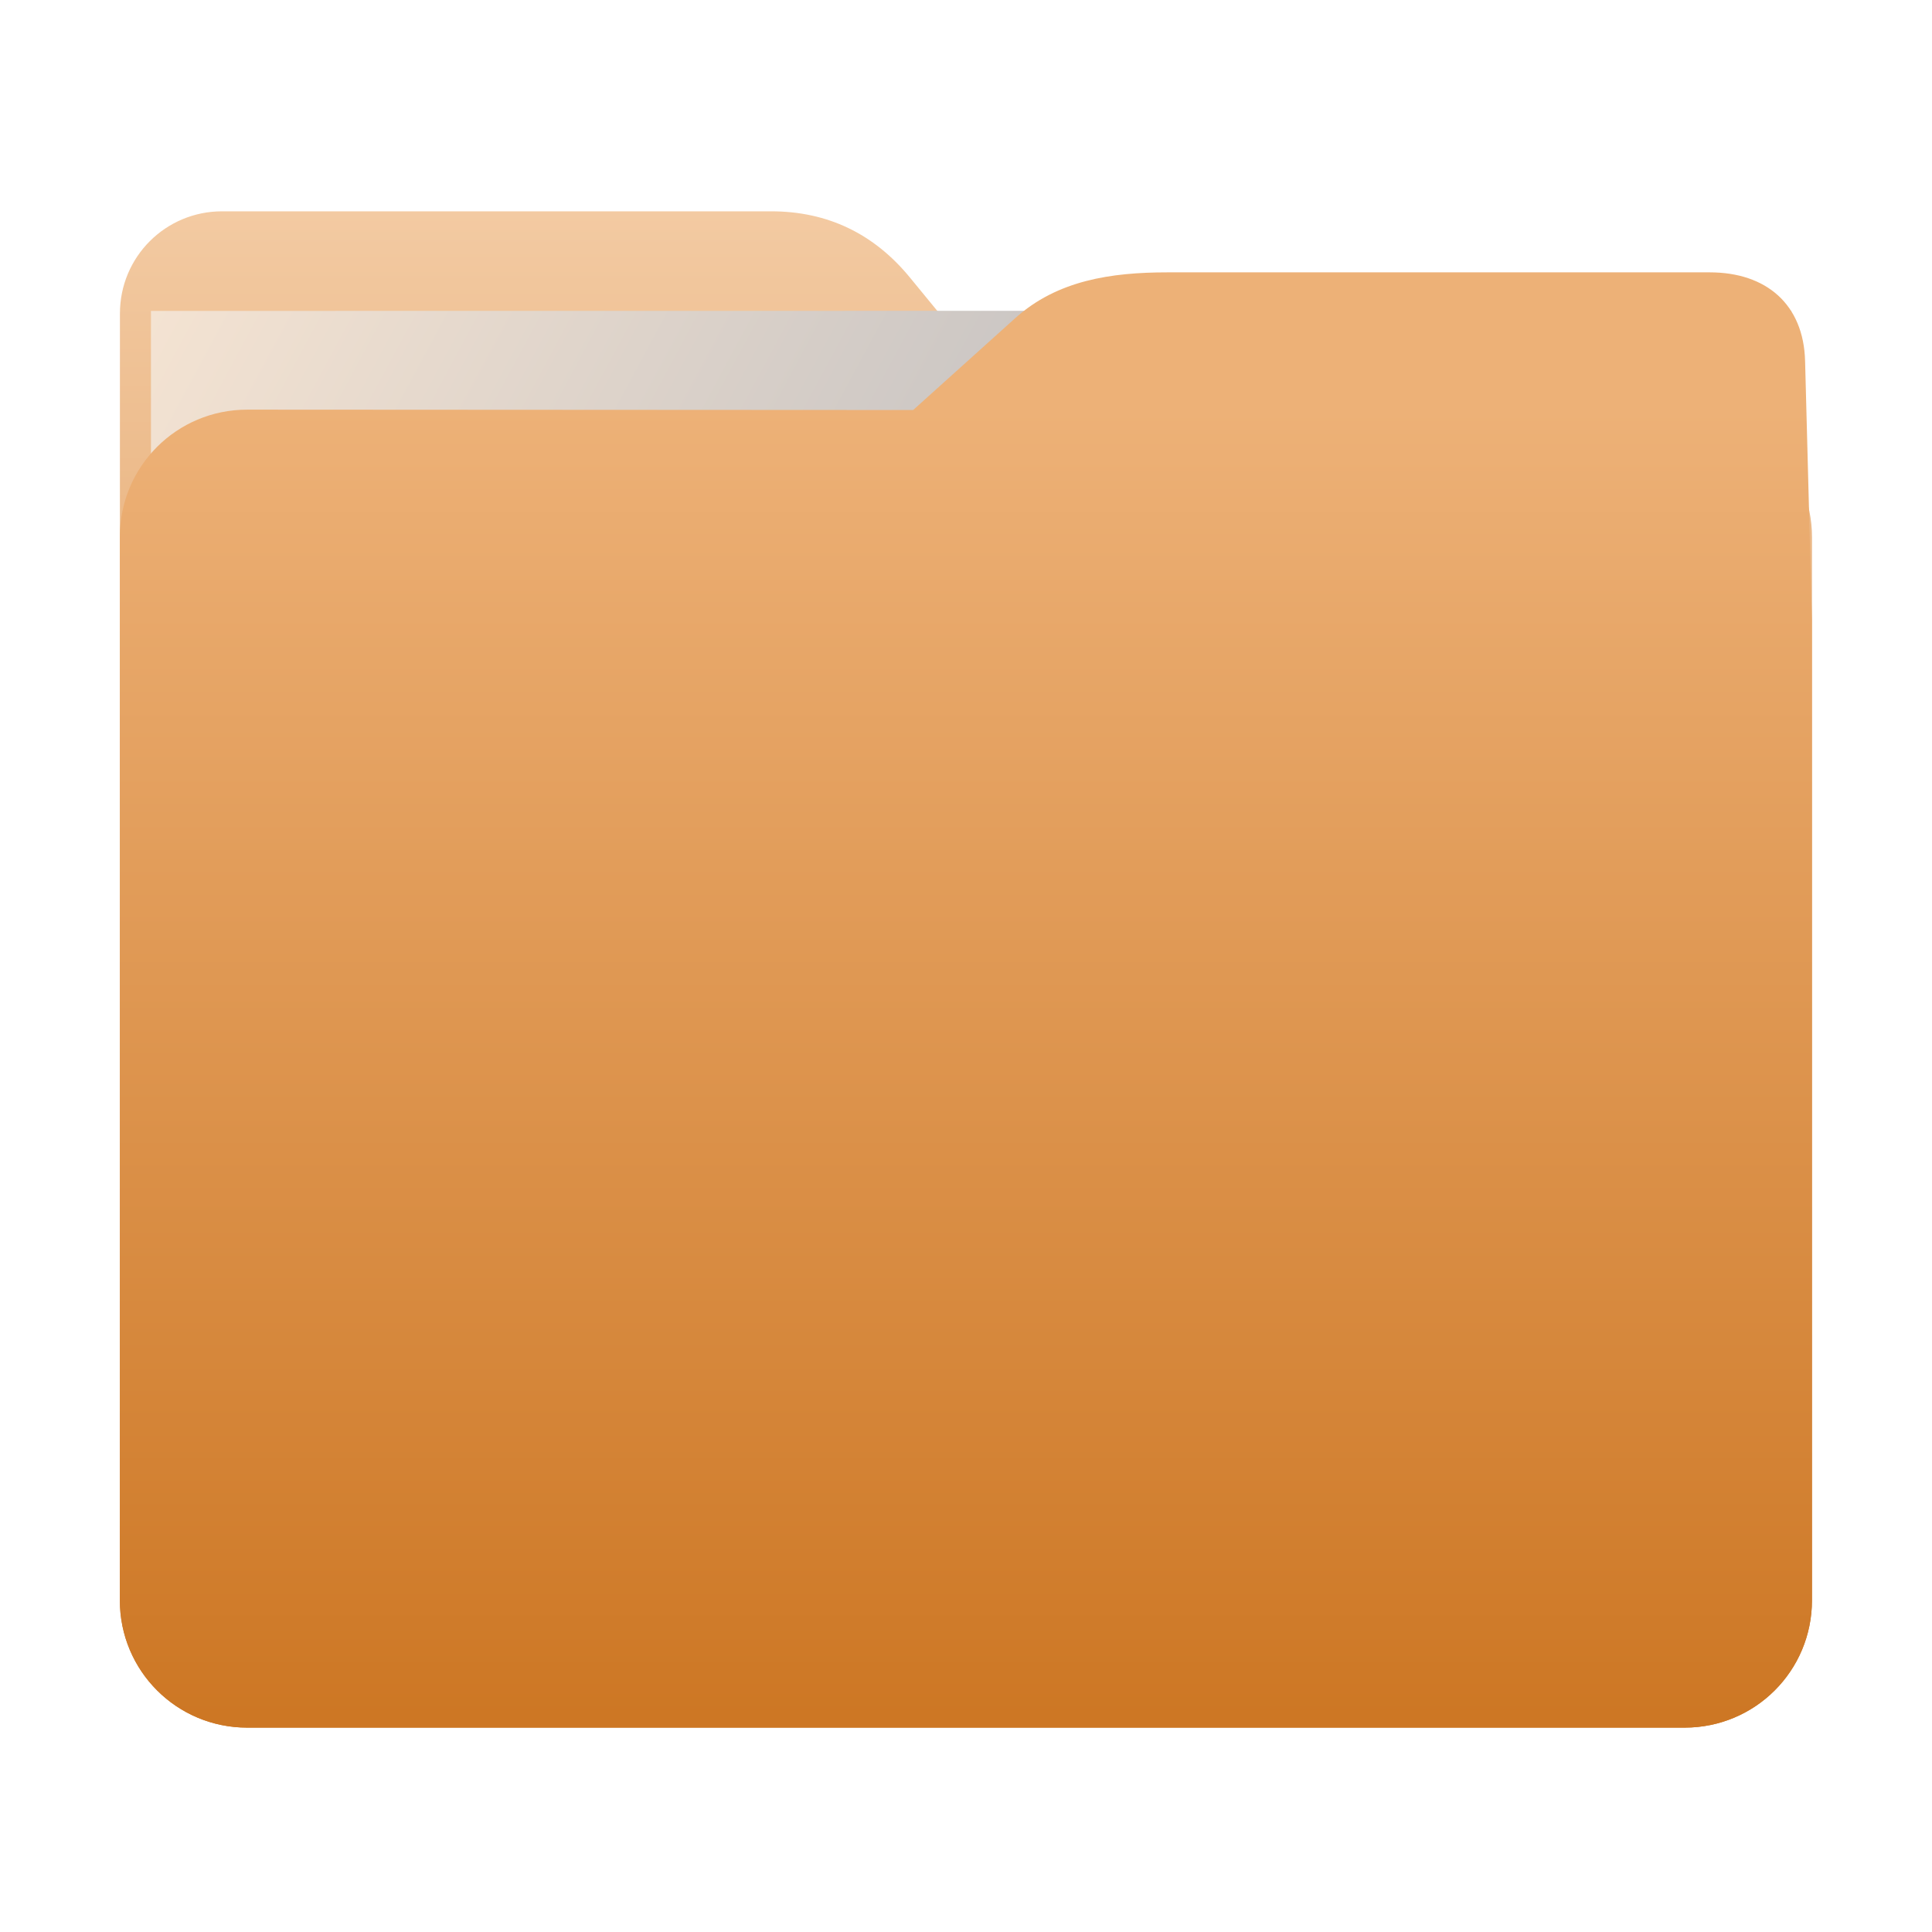
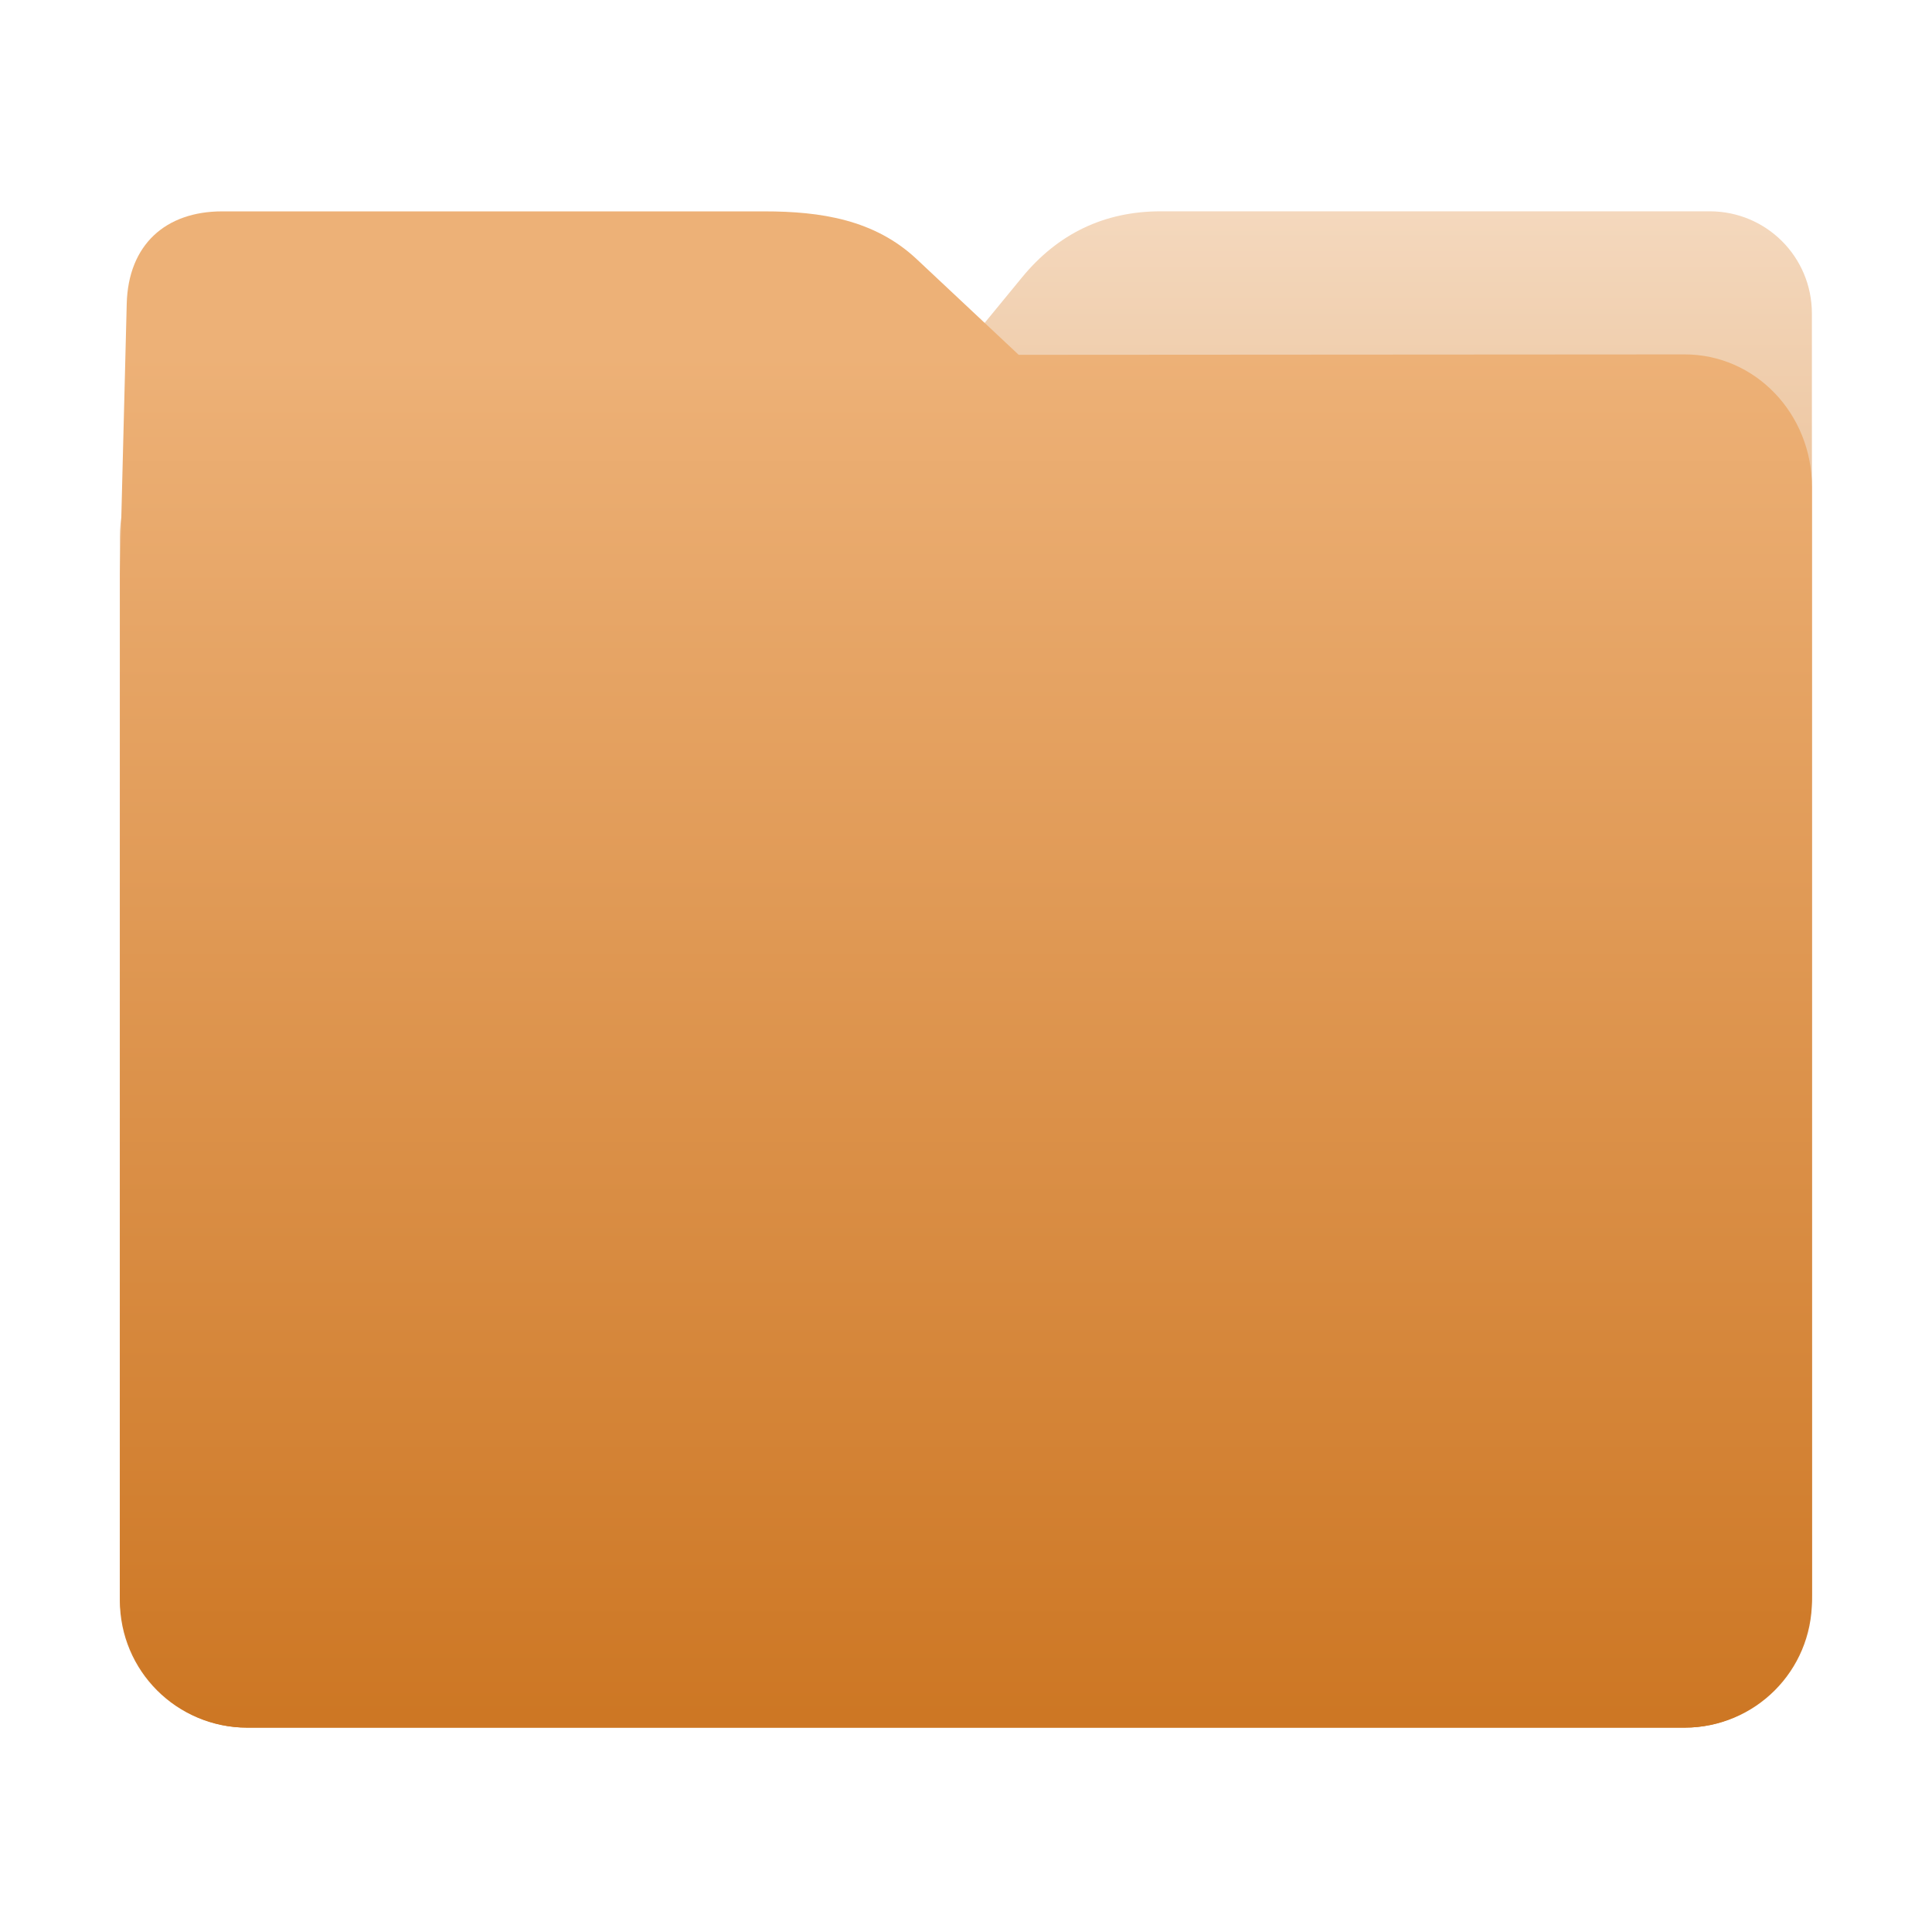
<svg xmlns="http://www.w3.org/2000/svg" xmlns:xlink="http://www.w3.org/1999/xlink" width="32" height="32" version="1" id="svg14">
  <defs id="defs18">
    <linearGradient id="linearGradient990">
      <stop id="stop986" offset="0" style="stop-color:#cd7724;stop-opacity:1" />
      <stop id="stop988" offset="1" style="stop-color:#edb177;stop-opacity:1" />
    </linearGradient>
    <linearGradient id="linearGradient827">
      <stop style="stop-color:#cd7724;stop-opacity:1" offset="0" id="stop823" />
-       <stop style="stop-color:#f3caa2;stop-opacity:1" offset="1" id="stop825" />
+       <stop style="stop-color:#f4d8bd;stop-opacity:1" offset="1" id="stop825" />
    </linearGradient>
-     <linearGradient xlink:href="#linearGradient827" id="linearGradient829" x1="15.181" y1="28.609" x2="15.181" y2="3.507" gradientUnits="userSpaceOnUse" />
-     <linearGradient xlink:href="#linearGradient990" id="linearGradient829-3" x1="16.872" y1="28.452" x2="16.872" y2="6.792" gradientUnits="userSpaceOnUse" gradientTransform="matrix(-1,0,0,1,31.9973,0)" />
-     <linearGradient xlink:href="#linearGradient889" id="linearGradient891" x1="-34.169" y1="21.288" x2="-13.153" y2="7.458" gradientUnits="userSpaceOnUse" gradientTransform="matrix(1.292675,0,0,1.579825,14.50231,-6.631263)" />
-     <linearGradient id="linearGradient889">
-       <stop style="stop-color:#8998ad;stop-opacity:1" offset="0" id="stop885" />
-       <stop style="stop-color:#f4e3d2;stop-opacity:1" offset="1" id="stop887" />
-     </linearGradient>
+     <linearGradient xlink:href="#linearGradient827" id="linearGradient829" x1="15.181" y1="28.609" x2="15.181" y2="3.507" gradientUnits="userSpaceOnUse" gradientTransform="matrix(-1,0,0,1,31.9973,0)" />
+     <linearGradient xlink:href="#linearGradient990" id="linearGradient829-3" x1="16.872" y1="28.452" x2="16.872" y2="6.792" gradientUnits="userSpaceOnUse" gradientTransform="matrix(1,0,0,1.041912,0,-1.199308)" />
  </defs>
-   <path style="fill:url(#linearGradient829);fill-opacity:1;stroke:none;stroke-width:0.145;stroke-miterlimit:4;stroke-dasharray:none;stroke-opacity:1" d="m 27.902,6.785 c 1.169,-7.388e-4 2.11,0.941 2.11,2.11 V 26.505 c 0,1.169 -0.941,2.11 -2.11,2.11 H 4.095 c -1.169,0 -2.11,-0.941 -2.11,-2.11 l 7.312e-4,-16.245 7.313e-4,-5.067 c 0,-0.938 0.755,-1.693 1.693,-1.693 h 9.091 c 0.938,0 1.705,0.371 2.3,1.096 l 1.802,2.195 z" id="rect4549" />
-   <rect style="opacity:1;vector-effect:none;fill:url(#linearGradient891);fill-opacity:1;fill-rule:nonzero;stroke:none;stroke-width:0.207;stroke-linecap:butt;stroke-linejoin:miter;stroke-miterlimit:4;stroke-dasharray:none;stroke-dashoffset:0;stroke-opacity:1;paint-order:markers stroke fill" id="rect883" width="27.168" height="21.85" x="-29.668" y="5.15" transform="matrix(-1,1.0125852e-4,6.7794228e-5,1,0,0)" />
-   <path style="fill:url(#linearGradient829-3);fill-opacity:1;stroke:none;stroke-width:0.1;stroke-miterlimit:4;stroke-dasharray:none;stroke-opacity:1" d="M 4.095,6.785 C 2.926,6.785 1.985,7.726 1.985,8.895 V 26.505 c 0,1.169 0.941,2.11 2.11,2.11 H 27.902 c 1.169,0 2.11,-0.941 2.11,-2.11 L 30.011,10.261 29.898,5.98 C 29.874,5.042 29.256,4.511 28.318,4.511 h -8.979 c -0.938,0 -1.827,0.132 -2.524,0.759 l -1.69,1.521 z" id="rect4549-9" />
+   <path style="fill:url(#linearGradient829);fill-opacity:1;stroke:none;stroke-width:0.145;stroke-miterlimit:4;stroke-dasharray:none;stroke-opacity:1" d="M 4.095,6.785 C 2.926,6.785 1.985,7.726 1.985,8.895 V 26.505 c 0,1.169 0.941,2.11 2.11,2.11 H 27.902 c 1.169,0 2.11,-0.941 2.11,-2.11 l -7.31e-4,-16.245 -7.32e-4,-5.067 c 0,-0.938 -0.755,-1.693 -1.693,-1.693 h -9.091 c -0.938,0 -1.705,0.371 -2.3,1.096 l -1.802,2.195 z" id="rect4549" />
+   <path style="fill:url(#linearGradient829-3);fill-opacity:1;stroke:none;stroke-width:0.102;stroke-miterlimit:4;stroke-dasharray:none;stroke-opacity:1" d="m 27.902,5.87 c 1.169,-7.697e-4 2.11,0.98 2.11,2.198 V 26.417 c 0,1.218 -0.941,2.198 -2.11,2.198 H 4.095 c -1.169,0 -2.11,-0.98 -2.11,-2.198 L 1.986,9.492 2.099,5.031 C 2.124,4.054 2.742,3.501 3.68,3.501 h 8.979 c 0.938,0 1.827,0.137 2.524,0.791 l 1.69,1.585 z" id="rect4549-9" />
</svg>
